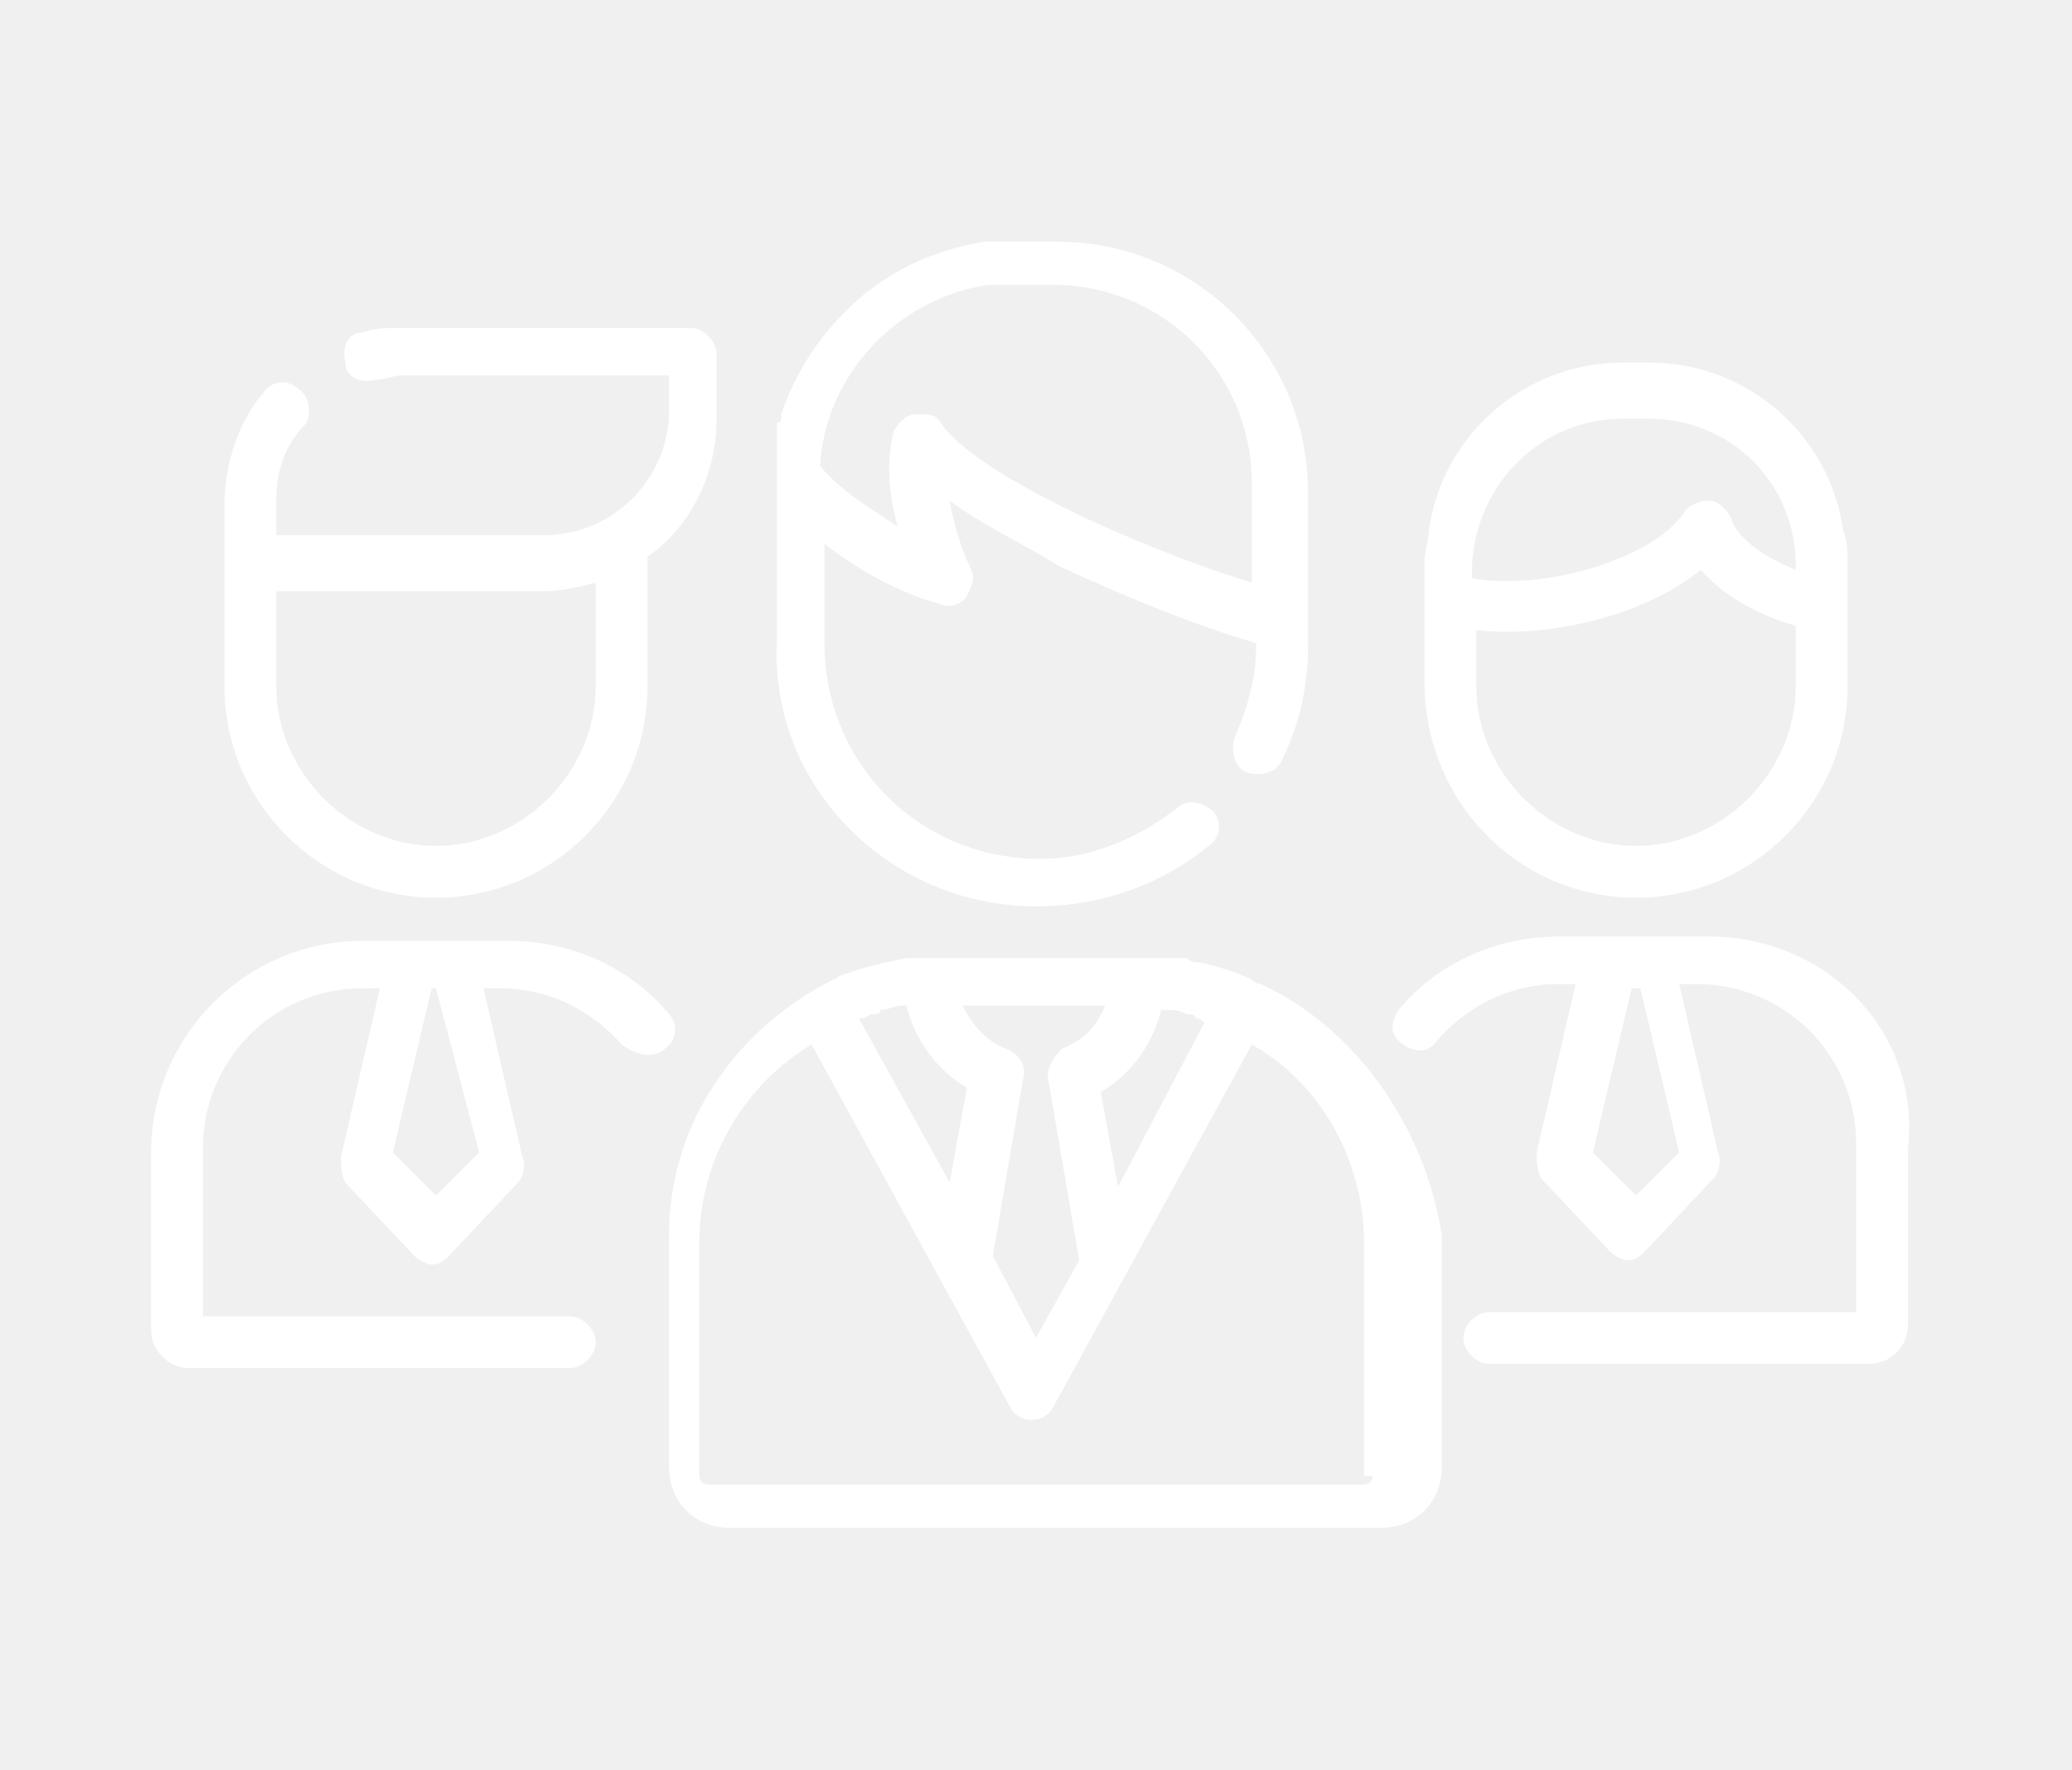
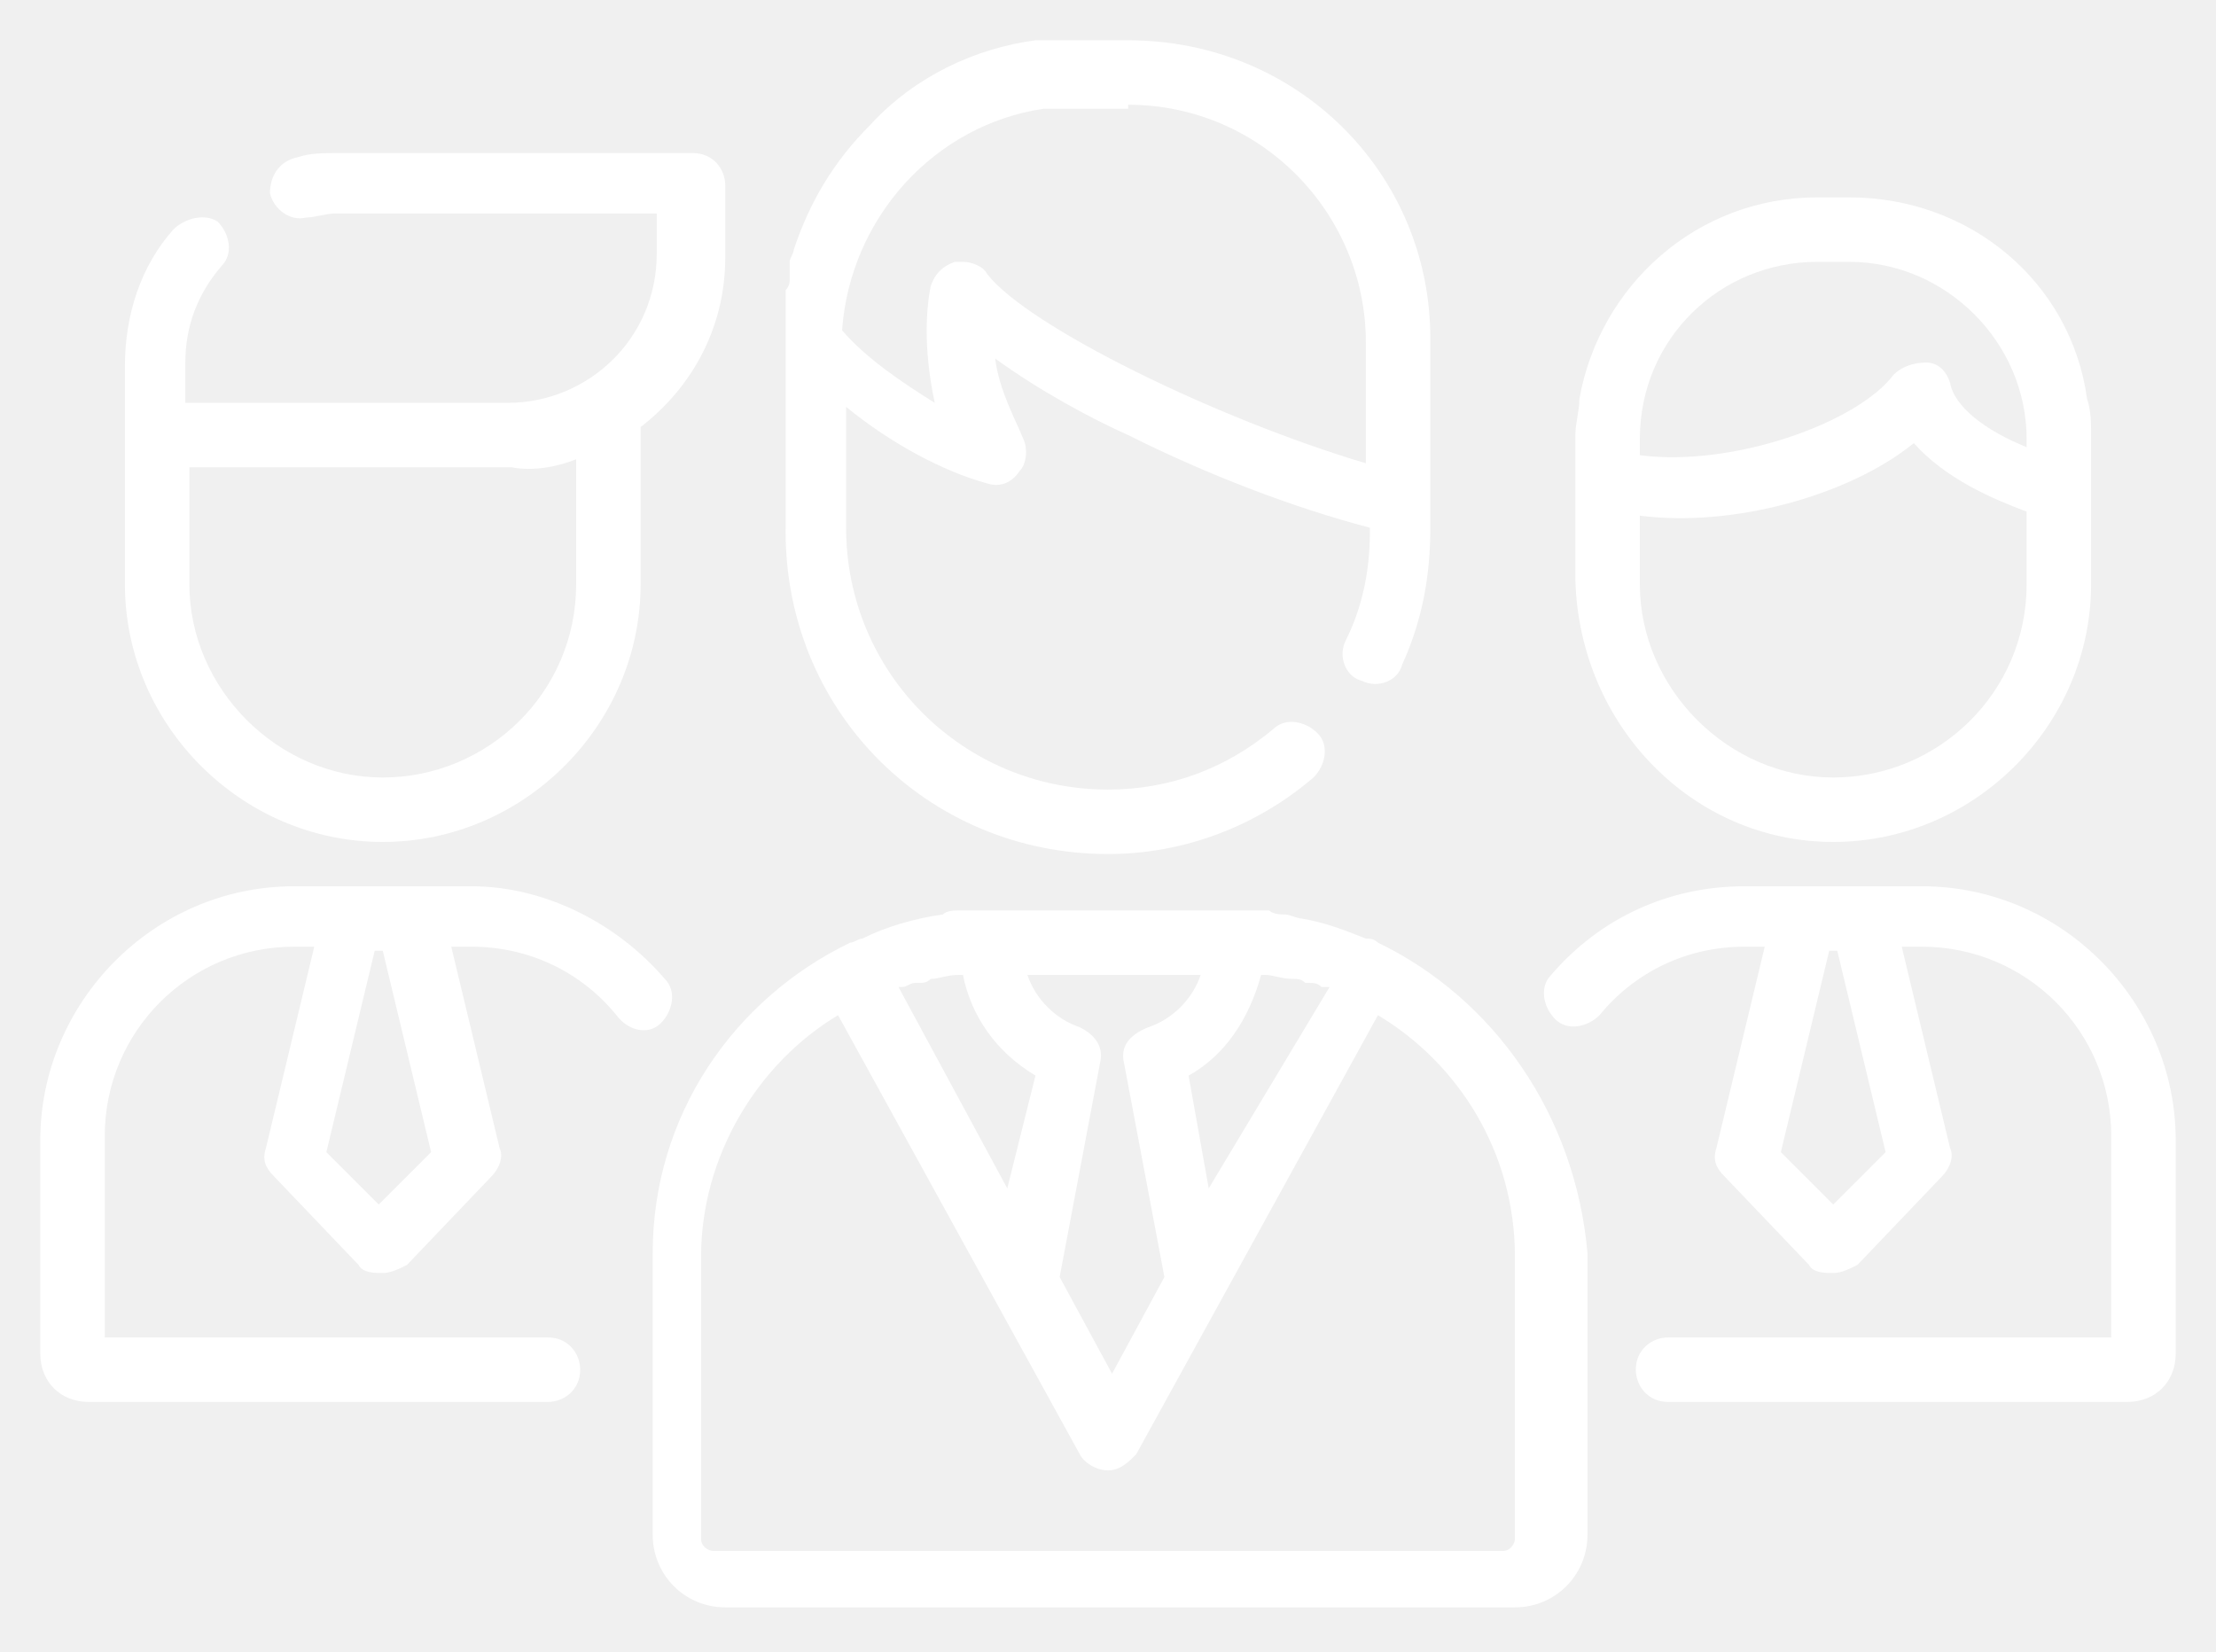
- <svg xmlns="http://www.w3.org/2000/svg" version="1.1" id="Layer_1" x="0px" y="0px" viewBox="0 0 48 41" style="enable-background:new 0 0 48 41;" xml:space="preserve">
+ <svg xmlns="http://www.w3.org/2000/svg" version="1.1" id="Layer_1" x="0px" y="0px" viewBox="0 0 55 41" style="enable-background:new 0 0 55 41;" xml:space="preserve">
  <style type="text/css">
	.st0{fill:#FC6A55;}
	.st1{fill:#EDEDED;}
	.st2{fill:none;stroke:#FC6A55;stroke-miterlimit:10;}
- 	.st3{fill:#383838;}
- 	.st4{fill:#FFFFFF;stroke:#FFFFFF;stroke-width:0.25;stroke-miterlimit:10;}
+ 	.st3{fill:#222F3F;}
+ 	.st4{fill:#383838;}
	.st5{fill:#FFFFFF;}
- 	.st6{fill:#656D7A;}
- 	.st7{filter:url(#Adobe_OpacityMaskFilter);}
- 	.st8{fill-rule:evenodd;clip-rule:evenodd;fill:#FFFFFF;}
- 	.st9{mask:url(#mask-2_8_);fill-rule:evenodd;clip-rule:evenodd;fill:#FFFFFF;}
- 	.st10{filter:url(#Adobe_OpacityMaskFilter_1_);}
- 	.st11{mask:url(#mask-2_7_);fill-rule:evenodd;clip-rule:evenodd;fill:#FFFFFF;}
- 	.st12{filter:url(#Adobe_OpacityMaskFilter_2_);}
- 	.st13{mask:url(#mask-2_6_);fill-rule:evenodd;clip-rule:evenodd;fill:#FFFFFF;}
- 	.st14{filter:url(#Adobe_OpacityMaskFilter_3_);}
- 	.st15{mask:url(#mask-2_5_);fill-rule:evenodd;clip-rule:evenodd;fill:#FFFFFF;}
- 	.st16{filter:url(#Adobe_OpacityMaskFilter_4_);}
- 	.st17{mask:url(#mask-2_2_);fill:#FFFFFF;}
- 	.st18{fill:#B4A3EE;}
- 	.st19{fill:#434343;}
- 	.st20{fill:#434343;stroke:#F9F9F9;stroke-width:0.25;stroke-miterlimit:10;}
- 	.st21{fill:none;stroke:#FC6A55;stroke-width:0.5;stroke-miterlimit:10;}
- 	.st22{fill:none;stroke:#FC6A55;stroke-width:0.75;stroke-miterlimit:10;}
- 	.st23{fill:#FC6A55;stroke:#FC6A55;stroke-width:0.5;stroke-miterlimit:10;}
- 	.st24{opacity:0.153;fill:url(#Path_36_);enable-background:new    ;}
- 	.st25{opacity:0.1;fill:#590BB2;enable-background:new    ;}
- 	.st26{fill:#8E8CA8;}
- 	.st27{fill:#F5F4F9;}
- 	.st28{fill:#FFD5B8;}
- 	.st29{fill:#FC8473;}
- 	.st30{fill:#1C3475;}
- 	.st31{fill:#DDD9E4;}
- 	.st32{fill:#828FB3;}
- 	.st33{opacity:7.584635e-02;fill:url(#Path_37_);enable-background:new    ;}
- 	.st34{fill:#FFBE92;}
- 	.st35{fill:#FB8E7F;}
- 	.st36{fill:#FDB1A6;}
- 	.st37{fill:#FC806F;}
- 	.st38{fill:#FFE783;}
- 	.st39{fill:#104478;}
- 	.st40{fill:none;stroke:#FFFFFF;stroke-miterlimit:10;}
- 	.st41{fill:none;stroke:#000000;stroke-width:0.15;stroke-miterlimit:10;}
- 	.st42{opacity:0.1;fill:url(#Path_38_);enable-background:new    ;}
- 	.st43{opacity:0.1;fill:url(#Path_39_);enable-background:new    ;}
- 	.st44{fill-rule:evenodd;clip-rule:evenodd;fill:#FC6A55;}
- 	.st45{fill-rule:evenodd;clip-rule:evenodd;}
- 	.st46{fill:#FF6757;}
- 	.st47{fill:#666666;}
- 	.st48{fill:none;stroke:#FFFFFF;stroke-width:0.5;stroke-miterlimit:10;}
- 	.st49{fill:#F16A56;}
- 	.st50{fill:#515252;}
- 	.st51{fill:#F26A56;}
- 	.st52{fill:none;stroke:#F16A56;stroke-miterlimit:10;}
- 	.st53{fill:none;stroke:#929292;stroke-miterlimit:10;}
- 	.st54{fill:#929292;}
- 	.st55{fill:none;stroke:#000000;stroke-width:0.5;stroke-miterlimit:10;}
- 	.st56{fill:#A8A7A7;}
- 	.st57{fill:#F79F91;}
- 	.st58{fill:#9BDBD5;}
- 	.st59{fill:#222121;}
+ 	.st6{fill:#B0B0B0;}
+ 	.st7{fill:#656D7A;}
+ 	.st8{fill:#C4C4C4;}
+ 	.st9{filter:url(#Adobe_OpacityMaskFilter);}
+ 	.st10{fill-rule:evenodd;clip-rule:evenodd;fill:#FFFFFF;}
+ 	.st11{mask:url(#mask-2_8_);fill-rule:evenodd;clip-rule:evenodd;fill:#B0B0B0;}
+ 	.st12{filter:url(#Adobe_OpacityMaskFilter_1_);}
+ 	.st13{mask:url(#mask-2_7_);fill-rule:evenodd;clip-rule:evenodd;fill:#B0B0B0;}
+ 	.st14{filter:url(#Adobe_OpacityMaskFilter_2_);}
+ 	.st15{mask:url(#mask-2_6_);fill-rule:evenodd;clip-rule:evenodd;fill:#B0B0B0;}
+ 	.st16{filter:url(#Adobe_OpacityMaskFilter_3_);}
+ 	.st17{mask:url(#mask-2_5_);fill-rule:evenodd;clip-rule:evenodd;fill:#B0B0B0;}
+ 	.st18{filter:url(#Adobe_OpacityMaskFilter_4_);}
+ 	.st19{mask:url(#mask-2_2_);fill:none;stroke:#B0B0B0;stroke-width:1.5;stroke-miterlimit:10;}
+ 	.st20{filter:url(#Adobe_OpacityMaskFilter_5_);}
+ 	.st21{mask:url(#mask-2_10_);fill-rule:evenodd;clip-rule:evenodd;fill:#FFFFFF;}
+ 	.st22{filter:url(#Adobe_OpacityMaskFilter_6_);}
+ 	.st23{mask:url(#mask-2_9_);fill-rule:evenodd;clip-rule:evenodd;fill:#FFFFFF;}
+ 	.st24{filter:url(#Adobe_OpacityMaskFilter_7_);}
+ 	.st25{mask:url(#mask-2_4_);fill-rule:evenodd;clip-rule:evenodd;fill:#FFFFFF;}
+ 	.st26{filter:url(#Adobe_OpacityMaskFilter_8_);}
+ 	.st27{mask:url(#mask-2_3_);fill-rule:evenodd;clip-rule:evenodd;fill:#FFFFFF;}
+ 	.st28{filter:url(#Adobe_OpacityMaskFilter_9_);}
+ 	.st29{mask:url(#mask-2_1_);fill:none;stroke:#FFFFFF;stroke-width:1.5;stroke-miterlimit:10;}
+ 	.st30{fill:#B4A3EE;}
+ 	.st31{fill:#222121;}
+ 	.st32{fill:#434343;}
+ 	.st33{fill:#434343;stroke:#F9F9F9;stroke-width:0.25;stroke-miterlimit:10;}
+ 	.st34{fill:none;stroke:#FC6A55;stroke-width:0.75;stroke-miterlimit:10;}
+ 	.st35{fill:#FC6A55;stroke:#FC6A55;stroke-width:0.25;stroke-miterlimit:10;}
+ 	.st36{fill:#FC6A55;stroke:#FC6A55;stroke-width:0.5;stroke-miterlimit:10;}
+ 	.st37{opacity:0.5;fill:#FC6A55;}
+ 	.st38{fill:#F5F4F9;}
+ 	.st39{opacity:0.153;fill:url(#Path_144_);enable-background:new    ;}
+ 	.st40{opacity:0.1;fill:#590BB2;enable-background:new    ;}
+ 	.st41{fill:#8E8CA8;}
+ 	.st42{fill:#FFD5B8;}
+ 	.st43{fill:#FC8473;}
+ 	.st44{fill:#1C3475;}
+ 	.st45{fill:#DDD9E4;}
+ 	.st46{fill:#828FB3;}
+ 	.st47{opacity:7.584635e-02;fill:url(#Path_145_);enable-background:new    ;}
+ 	.st48{fill:#FFBE92;}
+ 	.st49{fill:#FB8E7F;}
+ 	.st50{fill:#FDB1A6;}
+ 	.st51{fill:#FC806F;}
+ 	.st52{fill:#FFE783;}
+ 	.st53{fill:#104478;}
+ 	.st54{fill:none;stroke:#FFFFFF;stroke-miterlimit:10;}
+ 	.st55{fill:none;stroke:#000000;stroke-width:0.15;stroke-miterlimit:10;}
+ 	.st56{opacity:0.3;fill:#FC6A55;}
+ 	.st57{opacity:0.4;fill:#FC6A55;}
+ 	.st58{opacity:0.1;fill:url(#Path_147_);enable-background:new    ;}
+ 	.st59{opacity:0.1;fill:url(#Path_150_);enable-background:new    ;}
+ 	.st60{fill-rule:evenodd;clip-rule:evenodd;fill:#FC6A55;}
+ 	.st61{fill-rule:evenodd;clip-rule:evenodd;}
+ 	.st62{fill:#FF6757;}
+ 	.st63{fill:#6C973D;}
+ 	.st64{fill:none;stroke:#FFFFFF;stroke-width:0.5;stroke-miterlimit:10;}
+ 	.st65{fill:#606060;}
+ 	.st66{fill:#F16A56;}
+ 	.st67{fill:#515252;}
+ 	.st68{fill:#656565;}
+ 	.st69{fill:#F26A56;}
+ 	.st70{fill:none;stroke:#F16A56;stroke-miterlimit:10;}
+ 	.st71{fill:none;stroke:#929292;stroke-miterlimit:10;}
+ 	.st72{fill:#929292;}
+ 	.st73{fill:none;stroke:#000000;stroke-width:0.5;stroke-miterlimit:10;}
+ 	.st74{fill:#A8A7A7;}
+ 	.st75{fill:#F79F91;}
+ 	.st76{fill:#9BDBD5;}
+ 	.st77{stroke:#000000;stroke-width:0.25;stroke-miterlimit:10;}
</style>
  <g>
-     <path class="st5" d="M39.6,21.7h-1.2h-1.1h-1.2c-1.4,0-2.8,0.6-3.7,1.7c-0.2,0.3-0.2,0.6,0.1,0.8c0.3,0.2,0.6,0.2,0.8-0.1   c0.7-0.8,1.7-1.3,2.8-1.3h0.4l-0.9,3.9c0,0.2,0,0.4,0.1,0.6l1.6,1.7c0.1,0.1,0.3,0.2,0.4,0.2c0.2,0,0.3-0.1,0.4-0.2l1.6-1.7   c0.1-0.1,0.2-0.4,0.1-0.6l-0.9-3.9h0.4c2,0,3.7,1.6,3.7,3.7v3.9h-8.5c-0.3,0-0.6,0.3-0.6,0.6c0,0.3,0.3,0.6,0.6,0.6h8.8   c0.5,0,0.9-0.4,0.9-0.9v-4.1C44.5,23.9,42.3,21.7,39.6,21.7z M38.9,26.7l-1,1l-1-1l0.9-3.8H38L38.9,26.7z" />
-     <path class="st5" d="M37.9,20.8c2.7,0,4.9-2.2,4.9-4.9V14v-1c0-0.2,0-0.5-0.1-0.7c-0.3-2.2-2.2-3.9-4.5-3.9h-0.6   c-2.3,0-4.2,1.7-4.5,3.9c0,0.2-0.1,0.5-0.1,0.7v0.8v2C33,18.6,35.2,20.8,37.9,20.8z M37.6,9.7h0.6c1.9,0,3.4,1.5,3.4,3.4v0.1   c-0.8-0.3-1.4-0.8-1.5-1.2c-0.1-0.2-0.3-0.4-0.5-0.4c-0.2,0-0.5,0.1-0.6,0.3c-0.7,1-3.1,1.8-4.9,1.5v-0.3   C34.2,11.2,35.7,9.7,37.6,9.7z M34.2,14.6c1.8,0.2,4-0.4,5.2-1.4c0.6,0.7,1.5,1.1,2.2,1.3v1.4c0,2-1.7,3.7-3.7,3.7   c-2,0-3.7-1.7-3.7-3.7L34.2,14.6L34.2,14.6z" />
-     <path class="st5" d="M15.4,24.3c0.3-0.2,0.3-0.6,0.1-0.8c-0.9-1.1-2.3-1.7-3.7-1.7h-1.2H9.5H8.4c-2.7,0-4.9,2.2-4.9,4.9v4.1   c0,0.5,0.4,0.9,0.9,0.9h8.8c0.3,0,0.6-0.3,0.6-0.6c0-0.3-0.3-0.6-0.6-0.6H4.7v-3.9c0-2,1.6-3.7,3.7-3.7h0.4l-0.9,3.9   c0,0.2,0,0.4,0.1,0.6l1.6,1.7c0.1,0.1,0.3,0.2,0.4,0.2c0.2,0,0.3-0.1,0.4-0.2l1.6-1.7c0.1-0.1,0.2-0.4,0.1-0.6l-0.9-3.9h0.4   c1.1,0,2.1,0.5,2.8,1.3C14.8,24.5,15.2,24.5,15.4,24.3z M11.1,26.7l-1,1l-1-1l0.9-3.8h0.1L11.1,26.7z" />
-     <path class="st5" d="M5.2,15.9c0,2.7,2.2,4.9,4.9,4.9c2.7,0,4.9-2.2,4.9-4.9v-2.8c0-0.1,0-0.2,0-0.2c1-0.7,1.6-1.9,1.6-3.2V8.2   c0-0.3-0.3-0.6-0.6-0.6H9.2c-0.3,0-0.5,0-0.8,0.1C8.1,7.7,7.9,8,8,8.4C8,8.7,8.3,8.9,8.7,8.8c0.2,0,0.4-0.1,0.6-0.1h6.2v0.8   c0,1.6-1.3,2.9-2.9,2.9H6.4v-0.8c0-0.7,0.2-1.3,0.7-1.8C7.2,9.6,7.2,9.2,6.9,9C6.7,8.8,6.3,8.8,6.1,9.1c-0.6,0.7-0.9,1.7-0.9,2.6   v1.4c0,0,0,0,0,0V15.9z M13.8,13.5v2.4c0,2-1.7,3.7-3.7,3.7c-2,0-3.7-1.7-3.7-3.7v-2.2h6.2C13,13.7,13.4,13.6,13.8,13.5z" />
-     <path class="st5" d="M29.2,22.8C29.2,22.8,29.2,22.8,29.2,22.8c-0.1,0-0.2-0.1-0.2-0.1c0,0,0,0,0,0c-0.4-0.2-0.8-0.3-1.2-0.4   c0,0,0,0,0,0c-0.1,0-0.2,0-0.3-0.1c0,0,0,0,0,0c-0.1,0-0.2,0-0.3,0c0,0,0,0,0,0c-0.1,0-0.2,0-0.3,0c0,0,0,0,0,0c-0.1,0-0.2,0-0.3,0   h0h-4.7h0c-0.1,0-0.2,0-0.3,0c0,0,0,0,0,0c-0.1,0-0.2,0-0.3,0c0,0,0,0,0,0c-0.1,0-0.2,0-0.3,0c0,0,0,0,0,0c-0.5,0.1-1,0.2-1.5,0.4   c0,0,0,0,0,0c-0.1,0-0.1,0.1-0.2,0.1c0,0,0,0,0,0c-2.2,1.1-3.8,3.3-3.8,5.9v5.4c0,0.8,0.6,1.4,1.4,1.4h15.1c0.8,0,1.4-0.6,1.4-1.4   v-5.4C33,26.1,31.4,23.8,29.2,22.8z M25.9,27.5l-0.4-2.2c0.7-0.4,1.2-1.1,1.4-1.9c0,0,0,0,0,0c0,0,0,0,0.1,0c0.2,0,0.3,0,0.5,0.1   c0,0,0,0,0,0c0.1,0,0.2,0,0.2,0.1c0,0,0,0,0,0c0.1,0,0.1,0,0.2,0.1c0,0,0,0,0,0c0,0,0,0,0,0L25.9,27.5z M19.9,23.6   C20,23.6,20,23.6,19.9,23.6C20,23.6,20,23.6,19.9,23.6c0.2,0,0.2-0.1,0.3-0.1c0,0,0,0,0,0c0.1,0,0.2,0,0.2-0.1c0,0,0,0,0,0   c0.2,0,0.3-0.1,0.5-0.1c0,0,0,0,0.1,0c0,0,0,0,0,0c0.2,0.8,0.7,1.5,1.4,1.9l-0.4,2.2L19.9,23.6z M24.3,25.1l0.7,4.1L24,31l-1-1.9   l0.7-4.1c0.1-0.3-0.1-0.6-0.4-0.7c-0.5-0.2-0.8-0.6-1-1h3.3c-0.2,0.5-0.5,0.8-1,1C24.4,24.5,24.2,24.8,24.3,25.1z M31.8,34.2   c0,0.1-0.1,0.2-0.2,0.2H16.4c-0.1,0-0.2-0.1-0.2-0.2v-5.4c0-2,1.1-3.7,2.6-4.6l4.6,8.4c0.1,0.2,0.3,0.3,0.5,0.3   c0.2,0,0.4-0.1,0.5-0.3l4.6-8.4c1.6,0.9,2.6,2.7,2.6,4.6V34.2z" />
-     <path class="st5" d="M24,21c1.5,0,2.9-0.5,4-1.4c0.3-0.2,0.3-0.6,0.1-0.8s-0.6-0.3-0.8-0.1c-0.9,0.7-2,1.2-3.2,1.2   c-2.8,0-5-2.2-5-5v-2.3c0.9,0.7,1.9,1.2,2.7,1.4c0.2,0.1,0.5,0,0.6-0.2c0.1-0.2,0.2-0.4,0.1-0.6c-0.2-0.4-0.4-1-0.5-1.6   c0.8,0.6,1.9,1.1,2.5,1.5c1.5,0.7,3.2,1.4,4.6,1.8v0.1c0,0.7-0.2,1.4-0.5,2.1c-0.1,0.3,0,0.7,0.3,0.8c0.3,0.1,0.7,0,0.8-0.3   c0.4-0.8,0.6-1.7,0.6-2.6v-0.5v-3.1c0-3.2-2.6-5.8-5.8-5.8h-0.9c-0.1,0-0.2,0-0.3,0c0,0,0,0-0.1,0c-0.1,0-0.2,0-0.2,0c0,0,0,0,0,0   c-0.1,0-0.2,0-0.2,0c0,0,0,0,0,0c-1.2,0.2-2.3,0.7-3.2,1.6c-0.7,0.7-1.2,1.5-1.5,2.4c0,0,0,0,0,0c0,0.1,0,0.2-0.1,0.2   c0,0,0,0.1,0,0.1c0,0,0,0.1,0,0.1c0,0.1,0,0.1,0,0.2c0,0,0,0,0,0.1c0,0.1,0,0.2,0,0.2c0,0,0,0,0,0c0,0.1,0,0.2,0,0.3c0,0,0,0,0,0   c0,0.1,0,0.2,0,0.3c0,0,0,0,0,0c0,0,0,0,0,0c0,0,0,0.1,0,0.1v3.6C17.8,18.2,20.6,21,24,21z M24.4,6.6c2.5,0,4.6,2,4.6,4.6v2.3   c-2.9-0.9-6.5-2.6-7.2-3.7c-0.1-0.2-0.3-0.2-0.5-0.2c0,0-0.1,0-0.1,0c-0.2,0-0.4,0.2-0.5,0.4c-0.1,0.4-0.2,1.2,0.1,2.2   c-0.6-0.4-1.3-0.8-1.8-1.4c0.1-2.1,1.8-3.9,3.9-4.2c0,0,0,0,0,0c0.1,0,0.1,0,0.2,0c0,0,0.1,0,0.1,0c0,0,0.1,0,0.1,0   c0.1,0,0.2,0,0.2,0H24.4z" />
+     <path class="st5" d="M47.7,22h-1.5h-1.4h-1.5c-1.9,0-3.6,0.8-4.8,2.2c-0.3,0.3-0.2,0.8,0.1,1.1c0.3,0.3,0.8,0.2,1.1-0.1   c0.9-1.1,2.2-1.7,3.6-1.7h0.5l-1.2,5c-0.1,0.3,0,0.5,0.2,0.7l2.1,2.2c0.1,0.2,0.4,0.2,0.6,0.2c0.2,0,0.4-0.1,0.6-0.2l2.1-2.2   c0.2-0.2,0.3-0.5,0.2-0.7l-1.2-5h0.5c2.6,0,4.7,2.1,4.7,4.7v5h-11c-0.4,0-0.8,0.3-0.8,0.8c0,0.4,0.3,0.8,0.8,0.8h11.4   c0.7,0,1.2-0.5,1.2-1.2v-5.3C54,24.9,51.2,22,47.7,22z M46.8,28.6l-1.3,1.3l-1.3-1.3l1.2-5h0.2L46.8,28.6z" />
+     <path class="st5" d="M45.5,20.9c3.5,0,6.4-2.9,6.4-6.4v-2.4v-1.3c0-0.3,0-0.6-0.1-0.9c-0.4-2.9-2.9-5-5.9-5h-0.8   c-3,0-5.4,2.2-5.9,5c0,0.3-0.1,0.6-0.1,0.9v1v2.6C39.2,18,42,20.9,45.5,20.9z M45.1,6.5h0.8c2.4,0,4.4,2,4.4,4.4v0.2   c-1-0.4-1.8-1-1.9-1.6C48.3,9.2,48.1,9,47.8,9c-0.3,0-0.6,0.1-0.8,0.3c-0.9,1.2-4,2.3-6.3,2v-0.4C40.7,8.4,42.7,6.5,45.1,6.5z    M40.7,12.8c2.3,0.3,5.2-0.5,6.8-1.8c0.8,0.9,2,1.4,2.8,1.7v1.8c0,2.7-2.2,4.8-4.8,4.8s-4.8-2.2-4.8-4.8L40.7,12.8L40.7,12.8z" />
+     <path class="st5" d="M16.4,25.4c0.3-0.3,0.4-0.8,0.1-1.1c-1.2-1.4-3-2.3-4.8-2.3h-1.5H8.8H7.3C3.8,22,1,24.9,1,28.3v5.3   c0,0.7,0.5,1.2,1.2,1.2h11.4c0.4,0,0.8-0.3,0.8-0.8c0-0.4-0.3-0.8-0.8-0.8h-11v-5c0-2.6,2.1-4.7,4.7-4.7h0.5l-1.2,5   c-0.1,0.3,0,0.5,0.2,0.7l2.1,2.2c0.1,0.2,0.4,0.2,0.6,0.2c0.2,0,0.4-0.1,0.6-0.2l2.1-2.2c0.2-0.2,0.3-0.5,0.2-0.7l-1.2-5h0.5   c1.4,0,2.7,0.6,3.6,1.7C15.6,25.6,16.1,25.7,16.4,25.4z M10.7,28.6l-1.3,1.3l-1.3-1.3l1.2-5h0.2L10.7,28.6z" />
+     <path class="st5" d="M3.1,14.5c0,3.5,2.9,6.4,6.4,6.4c3.5,0,6.4-2.9,6.4-6.4v-3.6c0-0.1,0-0.2,0-0.3c1.3-1,2.1-2.5,2.1-4.2V4.6   c0-0.4-0.3-0.8-0.8-0.8H8.4c-0.4,0-0.7,0-1,0.1C6.9,4,6.7,4.4,6.7,4.8c0.1,0.4,0.5,0.7,0.9,0.6c0.2,0,0.5-0.1,0.7-0.1h8v1   c0,2.1-1.7,3.7-3.7,3.7h-8v-1c0-0.9,0.3-1.7,0.9-2.4c0.3-0.3,0.2-0.8-0.1-1.1C5.1,5.3,4.6,5.4,4.3,5.7C3.5,6.6,3.1,7.8,3.1,9.1v1.8   c0,0,0,0,0,0V14.5z M14.3,11.4v3.1c0,2.7-2.2,4.8-4.8,4.8c-2.6,0-4.8-2.2-4.8-4.8v-2.9h8C13.2,11.7,13.8,11.6,14.3,11.4z" />
+     <path class="st5" d="M34.2,23.4C34.2,23.4,34.2,23.4,34.2,23.4c-0.1-0.1-0.2-0.1-0.3-0.1c0,0,0,0,0,0c-0.5-0.2-1-0.4-1.6-0.5   c0,0,0,0,0,0c-0.1,0-0.3-0.1-0.4-0.1c0,0,0,0,0,0c-0.1,0-0.3,0-0.4-0.1c0,0,0,0,0,0c-0.1,0-0.3,0-0.4,0c0,0,0,0,0,0   c-0.1,0-0.3,0-0.4,0h0h-6.1h0c-0.1,0-0.3,0-0.4,0c0,0,0,0,0,0c-0.1,0-0.3,0-0.4,0c0,0,0,0,0,0c-0.1,0-0.3,0-0.4,0.1c0,0,0,0,0,0   c-0.7,0.1-1.4,0.3-2,0.6c0,0,0,0,0,0c-0.1,0-0.2,0.1-0.3,0.1c0,0,0,0,0,0c-2.9,1.4-4.9,4.3-4.9,7.7v7c0,1,0.8,1.8,1.8,1.8h19.6   c1,0,1.8-0.8,1.8-1.8v-7C39.1,27.7,37.1,24.8,34.2,23.4z M30,29.5l-0.5-2.8c0.9-0.5,1.5-1.4,1.8-2.5c0,0,0,0,0,0c0,0,0,0,0.1,0   c0.2,0,0.4,0.1,0.7,0.1c0,0,0,0,0,0c0.1,0,0.2,0,0.3,0.1c0,0,0,0,0.1,0c0.1,0,0.2,0,0.3,0.1c0,0,0,0,0.1,0c0,0,0,0,0.1,0L30,29.5z    M22.3,24.5C22.3,24.5,22.3,24.5,22.3,24.5c0.1,0,0.1,0,0.1,0c0.1,0,0.2-0.1,0.3-0.1c0,0,0,0,0.1,0c0.1,0,0.2,0,0.3-0.1   c0,0,0,0,0,0c0.2,0,0.4-0.1,0.7-0.1c0,0,0,0,0.1,0c0,0,0,0,0,0c0.2,1,0.8,1.9,1.8,2.5L25,29.5L22.3,24.5z M27.9,26.4l1,5.3   l-1.3,2.4l-1.3-2.4l1-5.3c0.1-0.4-0.1-0.7-0.5-0.9c-0.6-0.2-1.1-0.7-1.3-1.3h4.3c-0.2,0.6-0.7,1.1-1.3,1.3   C28,25.7,27.8,26,27.9,26.4z M37.6,38.2c0,0.1-0.1,0.3-0.3,0.3H17.7c-0.1,0-0.3-0.1-0.3-0.3v-7c0-2.5,1.4-4.8,3.4-6l6,10.9   c0.1,0.2,0.4,0.4,0.7,0.4c0.3,0,0.5-0.2,0.7-0.4l6-10.9c2,1.2,3.4,3.4,3.4,6V38.2z" />
+     <path class="st5" d="M27.5,21.2c1.9,0,3.7-0.7,5.1-1.9c0.3-0.3,0.4-0.8,0.1-1.1c-0.3-0.3-0.8-0.4-1.1-0.1c-1.2,1-2.6,1.5-4.1,1.5   c-3.6,0-6.5-2.9-6.5-6.5v-3c1.1,0.9,2.4,1.6,3.5,1.9c0.3,0.1,0.6,0,0.8-0.3c0.2-0.2,0.2-0.6,0.1-0.8c-0.2-0.5-0.6-1.2-0.7-2   c1.1,0.8,2.4,1.5,3.3,1.9c2,1,4.1,1.8,6,2.3v0.1c0,1-0.2,1.9-0.6,2.7c-0.2,0.4,0,0.9,0.4,1c0.4,0.2,0.9,0,1-0.4   c0.5-1.1,0.7-2.2,0.7-3.4v-0.7v-4C35.5,4.3,32.2,1,28,1h-1.1c-0.1,0-0.3,0-0.4,0c0,0-0.1,0-0.1,0c-0.1,0-0.2,0-0.3,0c0,0,0,0-0.1,0   c-0.1,0-0.2,0-0.3,0c0,0,0,0,0,0c-1.5,0.2-3,0.9-4.1,2.1c-0.9,0.9-1.5,1.9-1.9,3.1c0,0,0,0,0,0c0,0.1-0.1,0.2-0.1,0.3   c0,0.1,0,0.1,0,0.2c0,0.1,0,0.1,0,0.2c0,0.1,0,0.2-0.1,0.3c0,0,0,0.1,0,0.1c0,0.1,0,0.2,0,0.3c0,0,0,0,0,0c0,0.1,0,0.2,0,0.3   c0,0,0,0,0,0c0,0.1,0,0.2,0,0.3c0,0,0,0,0,0c0,0,0,0,0,0c0,0,0,0.1,0,0.1v4.7C19.4,17.6,23,21.2,27.5,21.2z M28,2.6   c3.3,0,5.9,2.7,5.9,5.9v3c-3.7-1.1-8.4-3.4-9.4-4.7c-0.1-0.2-0.4-0.3-0.6-0.3c-0.1,0-0.1,0-0.2,0c-0.3,0.1-0.5,0.3-0.6,0.6   c-0.1,0.5-0.2,1.5,0.1,2.9c-0.8-0.5-1.7-1.1-2.3-1.8c0.2-2.8,2.3-5.1,5-5.5c0,0,0,0,0,0c0.1,0,0.2,0,0.3,0c0,0,0.1,0,0.1,0   c0.1,0,0.1,0,0.2,0c0.1,0,0.2,0,0.3,0H28z" />
  </g>
</svg>
